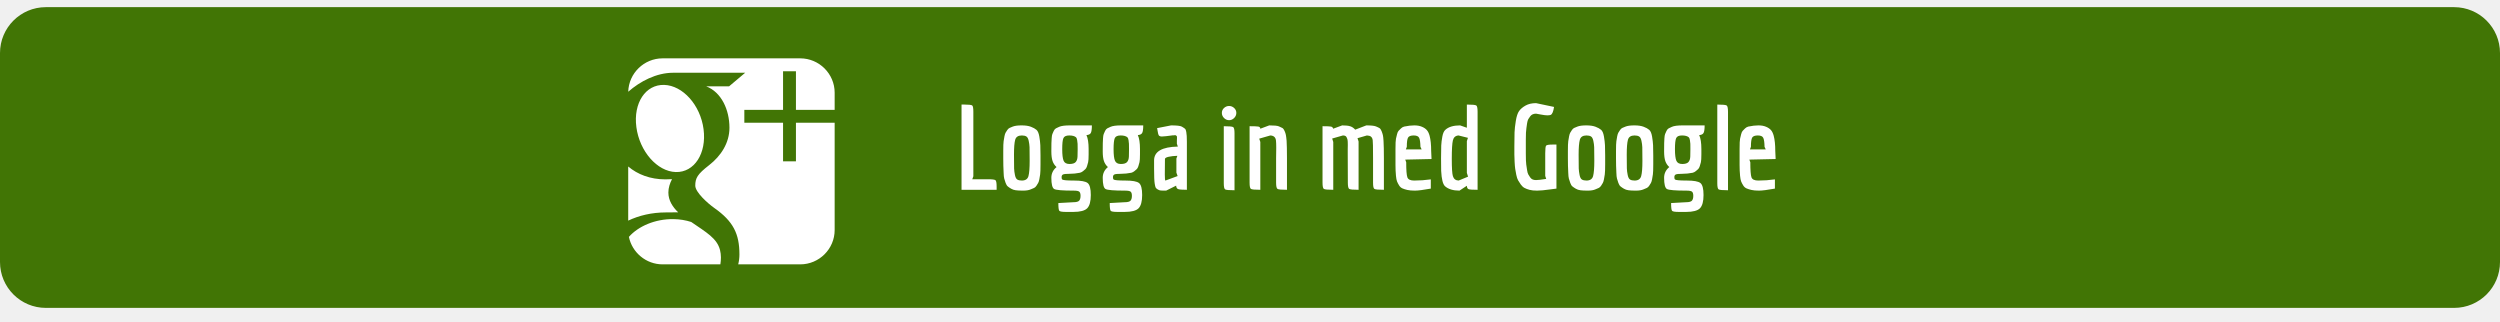
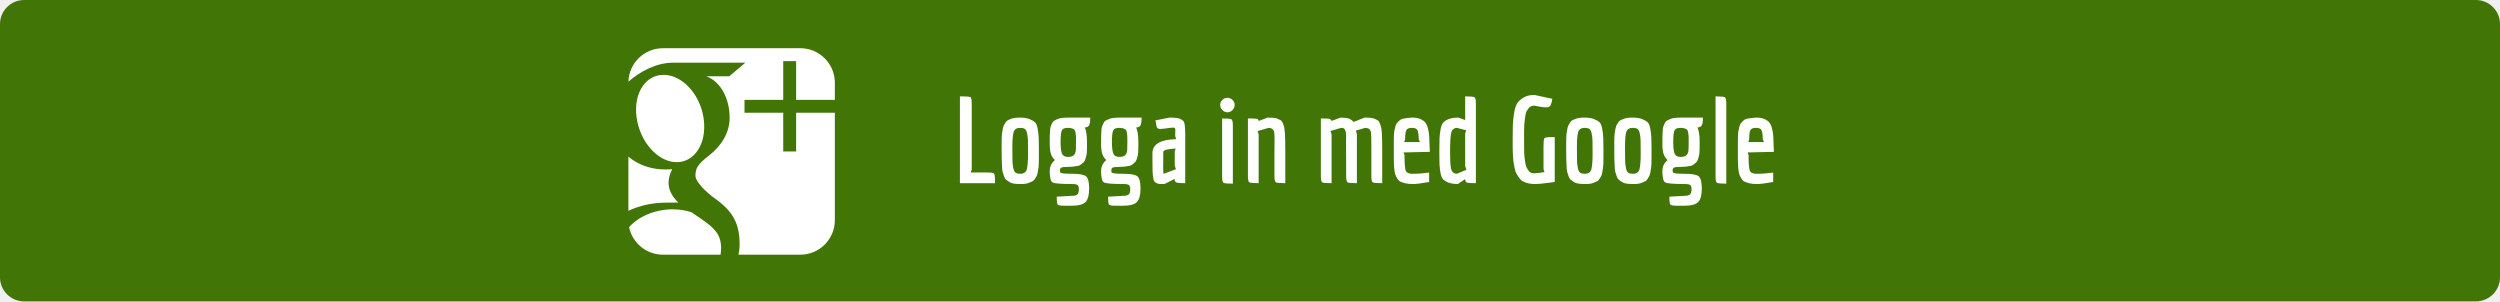
- <svg xmlns="http://www.w3.org/2000/svg" width="109px" height="14px" viewBox="0 0 109 14" version="1.1">
+ <svg xmlns="http://www.w3.org/2000/svg" width="1659px" height="200px" viewBox="0 0 1659 200" version="1.1">
  <defs />
  <g id="Page-1" stroke="none" stroke-width="1" fill="none" fill-rule="evenodd">
-     <g id="Group-16">
-       <rect id="Rectangle-2" fill="#417505" x="0" y="0.312" width="109" height="13.112" rx="2" />
-       <path d="M43.069,7.815 C43.258,7.815 43.37,7.829 43.403,7.857 C43.436,7.884 43.453,7.977 43.453,8.135 L43.453,8.275 L41.923,8.275 L41.923,4.559 L42.055,4.559 C42.244,4.559 42.355,4.572 42.388,4.598 C42.422,4.623 42.438,4.716 42.438,4.874 L42.438,7.686 L42.391,7.815 L43.069,7.815 Z M43.742,6.902 L43.742,6.582 C43.742,6.369 43.747,6.226 43.758,6.154 C43.768,6.081 43.781,6.01 43.795,5.939 C43.809,5.869 43.825,5.817 43.844,5.785 C43.864,5.752 43.888,5.713 43.918,5.669 C43.948,5.624 43.982,5.593 44.021,5.576 C44.059,5.558 44.105,5.54 44.157,5.519 C44.245,5.484 44.373,5.467 44.541,5.467 C44.709,5.467 44.845,5.487 44.948,5.527 C45.052,5.566 45.132,5.611 45.19,5.661 C45.248,5.711 45.289,5.807 45.314,5.95 C45.338,6.093 45.353,6.219 45.358,6.329 C45.364,6.439 45.366,6.589 45.366,6.778 L45.366,7.165 C45.366,7.385 45.361,7.532 45.351,7.604 C45.34,7.676 45.328,7.748 45.314,7.821 C45.3,7.893 45.283,7.945 45.264,7.978 C45.245,8.011 45.22,8.05 45.19,8.097 C45.16,8.143 45.125,8.176 45.085,8.195 C45.045,8.214 44.998,8.233 44.946,8.254 C44.862,8.292 44.75,8.311 44.609,8.311 C44.469,8.311 44.361,8.306 44.286,8.295 C44.211,8.285 44.144,8.263 44.086,8.228 C44.028,8.194 43.98,8.161 43.942,8.13 C43.903,8.099 43.871,8.047 43.844,7.973 C43.818,7.899 43.798,7.836 43.784,7.784 C43.77,7.733 43.761,7.648 43.758,7.532 C43.747,7.335 43.742,7.126 43.742,6.902 Z M44.552,5.906 C44.394,5.906 44.297,5.969 44.262,6.094 C44.227,6.22 44.21,6.437 44.21,6.745 C44.21,7.052 44.212,7.252 44.215,7.343 C44.219,7.434 44.231,7.531 44.252,7.632 C44.273,7.734 44.307,7.799 44.354,7.828 C44.402,7.857 44.467,7.872 44.552,7.872 C44.709,7.872 44.806,7.807 44.841,7.676 C44.876,7.545 44.893,7.325 44.893,7.015 C44.893,6.706 44.891,6.506 44.888,6.417 C44.884,6.327 44.872,6.234 44.851,6.138 C44.83,6.042 44.796,5.979 44.749,5.95 C44.701,5.921 44.636,5.906 44.552,5.906 Z M47.054,8.747 C47.092,8.7 47.112,8.632 47.112,8.54 C47.112,8.449 47.093,8.388 47.056,8.357 C47.02,8.326 46.938,8.311 46.812,8.311 C46.328,8.311 46.045,8.288 45.963,8.241 C45.881,8.195 45.839,8.032 45.839,7.753 C45.839,7.564 45.915,7.408 46.066,7.284 C45.985,7.212 45.927,7.125 45.892,7.023 C45.857,6.922 45.839,6.78 45.839,6.597 C45.839,6.415 45.84,6.296 45.842,6.241 C45.844,6.186 45.847,6.116 45.853,6.03 C45.858,5.944 45.868,5.883 45.882,5.847 C45.896,5.81 45.916,5.765 45.942,5.71 C45.968,5.655 46.001,5.617 46.039,5.596 C46.078,5.576 46.125,5.553 46.181,5.529 C46.272,5.488 46.43,5.467 46.654,5.467 L47.606,5.467 C47.606,5.632 47.59,5.742 47.559,5.798 C47.527,5.853 47.464,5.884 47.369,5.89 C47.432,6.025 47.464,6.228 47.464,6.499 L47.464,6.732 C47.464,6.9 47.457,7.014 47.443,7.072 C47.429,7.131 47.412,7.189 47.393,7.248 C47.374,7.306 47.351,7.347 47.325,7.372 C47.298,7.396 47.265,7.425 47.225,7.459 C47.184,7.494 47.138,7.518 47.085,7.532 C46.935,7.562 46.783,7.578 46.631,7.578 C46.478,7.578 46.383,7.588 46.344,7.609 C46.306,7.63 46.286,7.667 46.286,7.722 C46.286,7.778 46.295,7.812 46.313,7.826 C46.351,7.857 46.523,7.872 46.828,7.872 C47.133,7.872 47.331,7.908 47.422,7.98 C47.513,8.053 47.559,8.227 47.559,8.504 C47.559,8.781 47.507,8.973 47.403,9.08 C47.3,9.186 47.098,9.24 46.796,9.24 L46.481,9.24 C46.313,9.24 46.214,9.223 46.186,9.191 C46.158,9.158 46.144,9.045 46.144,8.853 L46.791,8.817 C46.928,8.817 47.015,8.793 47.054,8.747 Z M46.98,6.822 C46.984,6.717 46.986,6.61 46.986,6.502 C46.986,6.394 46.985,6.316 46.983,6.27 C46.981,6.223 46.975,6.17 46.964,6.11 C46.954,6.05 46.938,6.009 46.917,5.988 C46.854,5.933 46.755,5.906 46.62,5.906 C46.485,5.906 46.4,5.945 46.365,6.022 C46.33,6.099 46.313,6.259 46.313,6.502 C46.313,6.745 46.333,6.913 46.373,7.008 C46.413,7.102 46.499,7.15 46.631,7.15 C46.762,7.15 46.852,7.121 46.901,7.064 C46.95,7.008 46.977,6.927 46.98,6.822 Z M49.293,8.747 C49.332,8.7 49.351,8.632 49.351,8.54 C49.351,8.449 49.333,8.388 49.296,8.357 C49.259,8.326 49.178,8.311 49.051,8.311 C48.568,8.311 48.285,8.288 48.202,8.241 C48.12,8.195 48.079,8.032 48.079,7.753 C48.079,7.564 48.154,7.408 48.305,7.284 C48.224,7.212 48.167,7.125 48.132,7.023 C48.096,6.922 48.079,6.78 48.079,6.597 C48.079,6.415 48.08,6.296 48.082,6.241 C48.083,6.186 48.087,6.116 48.092,6.03 C48.097,5.944 48.107,5.883 48.121,5.847 C48.135,5.81 48.155,5.765 48.181,5.71 C48.208,5.655 48.24,5.617 48.279,5.596 C48.317,5.576 48.365,5.553 48.421,5.529 C48.512,5.488 48.669,5.467 48.894,5.467 L49.845,5.467 C49.845,5.632 49.83,5.742 49.798,5.798 C49.766,5.853 49.703,5.884 49.609,5.89 C49.672,6.025 49.703,6.228 49.703,6.499 L49.703,6.732 C49.703,6.9 49.696,7.014 49.682,7.072 C49.668,7.131 49.652,7.189 49.632,7.248 C49.613,7.306 49.59,7.347 49.564,7.372 C49.538,7.396 49.504,7.425 49.464,7.459 C49.424,7.494 49.377,7.518 49.325,7.532 C49.174,7.562 49.023,7.578 48.87,7.578 C48.718,7.578 48.622,7.588 48.584,7.609 C48.545,7.63 48.526,7.667 48.526,7.722 C48.526,7.778 48.535,7.812 48.552,7.826 C48.591,7.857 48.762,7.872 49.067,7.872 C49.372,7.872 49.57,7.908 49.661,7.98 C49.752,8.053 49.798,8.227 49.798,8.504 C49.798,8.781 49.746,8.973 49.643,9.08 C49.54,9.186 49.337,9.24 49.036,9.24 L48.72,9.24 C48.552,9.24 48.454,9.223 48.426,9.191 C48.398,9.158 48.384,9.045 48.384,8.853 L49.03,8.817 C49.167,8.817 49.255,8.793 49.293,8.747 Z M49.22,6.822 C49.223,6.717 49.225,6.61 49.225,6.502 C49.225,6.394 49.224,6.316 49.222,6.27 C49.221,6.223 49.214,6.17 49.204,6.11 C49.193,6.05 49.178,6.009 49.157,5.988 C49.094,5.933 48.995,5.906 48.86,5.906 C48.725,5.906 48.64,5.945 48.605,6.022 C48.57,6.099 48.552,6.259 48.552,6.502 C48.552,6.745 48.572,6.913 48.613,7.008 C48.653,7.102 48.739,7.15 48.87,7.15 C49.002,7.15 49.092,7.121 49.141,7.064 C49.19,7.008 49.216,6.927 49.22,6.822 Z M51.312,6.143 L51.317,6.004 C51.317,5.956 51.312,5.93 51.301,5.927 C51.291,5.923 51.279,5.915 51.265,5.903 C51.251,5.891 51.232,5.889 51.209,5.896 C51.187,5.902 51.16,5.904 51.128,5.901 L50.844,5.937 C50.771,5.947 50.707,5.952 50.655,5.952 C50.602,5.952 50.562,5.94 50.534,5.916 C50.506,5.892 50.478,5.782 50.45,5.586 L51.06,5.467 C51.308,5.467 51.464,5.485 51.528,5.521 C51.591,5.558 51.636,5.588 51.664,5.612 C51.692,5.636 51.712,5.684 51.722,5.756 C51.74,5.846 51.748,5.987 51.748,6.179 L51.748,8.275 C51.545,8.275 51.417,8.264 51.365,8.244 C51.312,8.223 51.284,8.173 51.28,8.094 L50.844,8.311 C50.746,8.311 50.673,8.31 50.626,8.308 C50.579,8.306 50.531,8.292 50.484,8.264 C50.437,8.237 50.405,8.209 50.389,8.182 C50.374,8.154 50.359,8.096 50.345,8.006 C50.327,7.9 50.318,7.681 50.318,7.351 L50.318,6.995 C50.318,6.606 50.664,6.405 51.354,6.391 L51.312,6.267 L51.312,6.143 Z M50.813,7.872 C50.816,7.872 50.993,7.807 51.344,7.676 L51.291,7.526 L51.291,6.912 L51.333,6.794 C51.189,6.797 51.063,6.811 50.955,6.835 C50.846,6.859 50.792,6.892 50.792,6.933 L50.786,7.614 C50.786,7.786 50.795,7.872 50.813,7.872 Z M53.367,5.145 C53.304,5.081 53.273,5.007 53.273,4.923 C53.273,4.839 53.304,4.767 53.367,4.709 C53.431,4.65 53.504,4.621 53.588,4.621 C53.672,4.621 53.746,4.65 53.809,4.709 C53.872,4.767 53.904,4.839 53.904,4.923 C53.904,5.007 53.872,5.081 53.809,5.145 C53.746,5.208 53.672,5.24 53.588,5.24 C53.504,5.24 53.431,5.208 53.367,5.145 Z M53.357,7.986 L53.357,5.503 C53.592,5.503 53.728,5.516 53.767,5.542 C53.806,5.568 53.825,5.658 53.825,5.813 L53.825,8.295 C53.59,8.295 53.453,8.282 53.415,8.257 C53.376,8.231 53.357,8.14 53.357,7.986 Z M55.638,6.897 L55.644,6.443 C55.644,6.305 55.64,6.202 55.633,6.133 C55.619,5.988 55.537,5.913 55.386,5.906 L54.902,6.045 L54.95,6.19 L54.95,8.275 C54.715,8.275 54.578,8.262 54.54,8.236 C54.501,8.21 54.482,8.12 54.482,7.965 L54.482,5.503 C54.685,5.503 54.813,5.509 54.866,5.519 C54.918,5.529 54.946,5.56 54.95,5.612 L55.339,5.467 C55.553,5.467 55.693,5.481 55.759,5.509 C55.826,5.536 55.877,5.56 55.912,5.581 C55.947,5.601 55.978,5.644 56.006,5.707 C56.034,5.771 56.054,5.829 56.064,5.883 C56.075,5.936 56.085,6.021 56.096,6.138 C56.106,6.307 56.112,6.561 56.112,6.902 L56.112,8.275 C55.877,8.275 55.739,8.262 55.699,8.236 C55.659,8.21 55.638,8.12 55.638,7.965 L55.638,6.897 Z M59.234,8.275 C58.999,8.275 58.863,8.262 58.824,8.236 C58.786,8.21 58.766,8.12 58.766,7.965 L58.761,6.701 L58.761,6.499 C58.761,6.42 58.762,6.36 58.764,6.319 C58.765,6.277 58.765,6.23 58.761,6.177 C58.758,6.124 58.751,6.084 58.743,6.058 C58.734,6.032 58.723,6.006 58.708,5.978 C58.684,5.93 58.631,5.906 58.551,5.906 L58.083,6.04 L58.13,6.19 L58.13,8.275 C57.895,8.275 57.759,8.262 57.72,8.236 C57.682,8.21 57.662,8.12 57.662,7.965 L57.662,5.503 C57.855,5.503 57.978,5.509 58.03,5.519 C58.083,5.529 58.114,5.56 58.125,5.612 L58.519,5.467 C58.673,5.467 58.791,5.48 58.871,5.506 C58.952,5.532 59.024,5.581 59.087,5.653 L59.571,5.467 C59.777,5.467 59.917,5.482 59.989,5.511 C60.06,5.54 60.113,5.565 60.146,5.586 C60.18,5.607 60.209,5.65 60.236,5.715 C60.262,5.78 60.281,5.839 60.293,5.89 C60.306,5.942 60.315,6.028 60.322,6.148 C60.333,6.327 60.338,6.579 60.338,6.902 L60.338,8.275 C60.1,8.275 59.961,8.262 59.923,8.236 C59.884,8.21 59.865,8.12 59.865,7.965 L59.865,6.897 C59.865,6.422 59.86,6.157 59.849,6.102 C59.832,6.002 59.783,5.942 59.702,5.921 C59.674,5.915 59.639,5.909 59.597,5.906 L59.187,6.025 L59.234,6.169 L59.234,8.275 Z M61.658,7.872 C61.896,7.872 62.138,7.855 62.383,7.821 L62.383,8.223 C62.057,8.282 61.826,8.311 61.689,8.311 C61.552,8.311 61.443,8.301 61.361,8.282 C61.278,8.263 61.207,8.241 61.148,8.215 C61.088,8.189 61.039,8.146 61.001,8.084 C60.962,8.022 60.932,7.964 60.911,7.911 C60.89,7.857 60.874,7.776 60.864,7.666 C60.85,7.518 60.843,7.36 60.843,7.193 L60.843,6.505 C60.843,6.26 60.85,6.108 60.864,6.048 C60.878,5.988 60.894,5.922 60.911,5.852 C60.929,5.781 60.951,5.731 60.979,5.702 C61.008,5.673 61.042,5.638 61.082,5.599 C61.122,5.559 61.169,5.533 61.221,5.519 C61.386,5.484 61.533,5.467 61.663,5.467 C61.793,5.467 61.904,5.487 61.997,5.527 C62.09,5.566 62.161,5.615 62.212,5.674 C62.263,5.732 62.302,5.815 62.331,5.921 C62.376,6.09 62.399,6.31 62.399,6.582 L62.415,6.933 L61.269,6.959 L61.311,7.077 C61.311,7.418 61.327,7.636 61.361,7.73 C61.394,7.825 61.493,7.872 61.658,7.872 Z M61.876,6.012 C61.843,5.941 61.763,5.906 61.637,5.906 C61.51,5.906 61.429,5.937 61.392,5.999 C61.355,6.061 61.337,6.195 61.337,6.401 L61.295,6.515 L61.984,6.515 L61.931,6.401 C61.927,6.212 61.909,6.082 61.876,6.012 Z M62.83,6.897 C62.83,6.642 62.833,6.458 62.838,6.345 C62.843,6.231 62.859,6.103 62.885,5.96 C62.911,5.817 62.954,5.718 63.014,5.663 C63.154,5.533 63.37,5.467 63.661,5.467 L63.955,5.57 L63.955,4.559 C64.19,4.559 64.326,4.572 64.365,4.598 C64.404,4.623 64.423,4.716 64.423,4.874 L64.423,8.275 C64.213,8.275 64.083,8.266 64.034,8.249 C63.985,8.232 63.958,8.182 63.955,8.099 L63.634,8.311 C63.357,8.311 63.147,8.247 63.003,8.12 C62.909,8.034 62.853,7.81 62.835,7.449 C62.832,7.335 62.83,7.151 62.83,6.897 Z M64.007,7.702 L63.955,7.537 L63.955,6.154 L64.002,6.009 L63.592,5.906 C63.459,5.916 63.377,5.988 63.345,6.123 C63.314,6.257 63.298,6.523 63.298,6.923 C63.298,7.322 63.314,7.573 63.345,7.676 C63.384,7.803 63.468,7.869 63.597,7.872 L64.007,7.702 Z M66.526,6.092 L66.526,6.685 C66.526,6.926 66.532,7.088 66.544,7.17 L66.581,7.418 C66.593,7.501 66.611,7.562 66.633,7.604 C66.656,7.645 66.683,7.688 66.715,7.733 C66.746,7.778 66.783,7.808 66.825,7.826 C66.867,7.843 66.916,7.851 66.972,7.851 C67.057,7.851 67.204,7.834 67.414,7.8 L67.372,7.671 L67.372,6.68 C67.372,6.491 67.385,6.381 67.411,6.35 C67.438,6.319 67.53,6.303 67.687,6.303 L67.861,6.303 L67.861,8.223 C67.801,8.23 67.708,8.242 67.582,8.259 C67.337,8.294 67.148,8.311 67.014,8.311 C66.881,8.311 66.773,8.3 66.689,8.277 C66.604,8.255 66.532,8.227 66.47,8.195 C66.409,8.162 66.355,8.112 66.307,8.045 C66.26,7.978 66.221,7.917 66.189,7.862 C66.158,7.807 66.131,7.727 66.11,7.622 C66.089,7.517 66.073,7.43 66.063,7.361 C66.052,7.292 66.044,7.19 66.037,7.054 C66.03,6.918 66.026,6.812 66.026,6.737 L66.026,6.386 C66.026,6.107 66.029,5.902 66.034,5.769 C66.039,5.637 66.058,5.472 66.089,5.274 C66.121,5.076 66.168,4.932 66.231,4.843 C66.294,4.753 66.388,4.673 66.512,4.603 C66.637,4.532 66.79,4.497 66.972,4.497 L67.756,4.662 C67.728,4.858 67.68,4.974 67.614,5.008 C67.582,5.022 67.532,5.029 67.464,5.029 C67.396,5.029 67.298,5.017 67.172,4.992 L66.972,4.956 C66.857,4.956 66.771,4.996 66.715,5.075 C66.683,5.116 66.656,5.157 66.633,5.196 C66.611,5.236 66.593,5.296 66.581,5.377 C66.568,5.458 66.559,5.526 66.552,5.581 C66.534,5.681 66.526,5.851 66.526,6.092 Z M68.36,6.902 L68.36,6.582 C68.36,6.369 68.365,6.226 68.376,6.154 C68.387,6.081 68.399,6.01 68.413,5.939 C68.427,5.869 68.443,5.817 68.463,5.785 C68.482,5.752 68.507,5.713 68.536,5.669 C68.566,5.624 68.6,5.593 68.639,5.576 C68.677,5.558 68.723,5.54 68.776,5.519 C68.863,5.484 68.991,5.467 69.159,5.467 C69.328,5.467 69.463,5.487 69.567,5.527 C69.67,5.566 69.751,5.611 69.809,5.661 C69.866,5.711 69.908,5.807 69.932,5.95 C69.957,6.093 69.971,6.219 69.977,6.329 C69.982,6.439 69.985,6.589 69.985,6.778 L69.985,7.165 C69.985,7.385 69.979,7.532 69.969,7.604 C69.958,7.676 69.946,7.748 69.932,7.821 C69.918,7.893 69.901,7.945 69.882,7.978 C69.863,8.011 69.838,8.05 69.809,8.097 C69.779,8.143 69.744,8.176 69.703,8.195 C69.663,8.214 69.617,8.233 69.564,8.254 C69.48,8.292 69.368,8.311 69.228,8.311 C69.087,8.311 68.98,8.306 68.904,8.295 C68.829,8.285 68.762,8.263 68.705,8.228 C68.647,8.194 68.599,8.161 68.56,8.13 C68.521,8.099 68.489,8.047 68.463,7.973 C68.436,7.899 68.416,7.836 68.402,7.784 C68.388,7.733 68.38,7.648 68.376,7.532 C68.365,7.335 68.36,7.126 68.36,6.902 Z M69.17,5.906 C69.012,5.906 68.916,5.969 68.881,6.094 C68.846,6.22 68.828,6.437 68.828,6.745 C68.828,7.052 68.83,7.252 68.833,7.343 C68.837,7.434 68.849,7.531 68.87,7.632 C68.891,7.734 68.925,7.799 68.973,7.828 C69.02,7.857 69.086,7.872 69.17,7.872 C69.328,7.872 69.424,7.807 69.459,7.676 C69.494,7.545 69.512,7.325 69.512,7.015 C69.512,6.706 69.51,6.506 69.506,6.417 C69.503,6.327 69.49,6.234 69.469,6.138 C69.448,6.042 69.414,5.979 69.367,5.95 C69.32,5.921 69.254,5.906 69.17,5.906 Z M70.458,6.902 L70.458,6.582 C70.458,6.369 70.463,6.226 70.474,6.154 C70.484,6.081 70.496,6.01 70.51,5.939 C70.524,5.869 70.541,5.817 70.56,5.785 C70.58,5.752 70.604,5.713 70.634,5.669 C70.664,5.624 70.698,5.593 70.736,5.576 C70.775,5.558 70.82,5.54 70.873,5.519 C70.961,5.484 71.089,5.467 71.257,5.467 C71.425,5.467 71.561,5.487 71.664,5.527 C71.768,5.566 71.848,5.611 71.906,5.661 C71.964,5.711 72.005,5.807 72.03,5.95 C72.054,6.093 72.069,6.219 72.074,6.329 C72.08,6.439 72.082,6.589 72.082,6.778 L72.082,7.165 C72.082,7.385 72.077,7.532 72.066,7.604 C72.056,7.676 72.044,7.748 72.03,7.821 C72.016,7.893 71.999,7.945 71.98,7.978 C71.96,8.011 71.936,8.05 71.906,8.097 C71.876,8.143 71.841,8.176 71.801,8.195 C71.761,8.214 71.714,8.233 71.662,8.254 C71.577,8.292 71.465,8.311 71.325,8.311 C71.185,8.311 71.077,8.306 71.002,8.295 C70.927,8.285 70.86,8.263 70.802,8.228 C70.744,8.194 70.696,8.161 70.658,8.13 C70.619,8.099 70.587,8.047 70.56,7.973 C70.534,7.899 70.514,7.836 70.5,7.784 C70.486,7.733 70.477,7.648 70.474,7.532 C70.463,7.335 70.458,7.126 70.458,6.902 Z M71.267,5.906 C71.11,5.906 71.013,5.969 70.978,6.094 C70.943,6.22 70.926,6.437 70.926,6.745 C70.926,7.052 70.927,7.252 70.931,7.343 C70.934,7.434 70.947,7.531 70.968,7.632 C70.989,7.734 71.023,7.799 71.07,7.828 C71.118,7.857 71.183,7.872 71.267,7.872 C71.425,7.872 71.521,7.807 71.556,7.676 C71.592,7.545 71.609,7.325 71.609,7.015 C71.609,6.706 71.607,6.506 71.604,6.417 C71.6,6.327 71.588,6.234 71.567,6.138 C71.546,6.042 71.512,5.979 71.464,5.95 C71.417,5.921 71.351,5.906 71.267,5.906 Z M73.77,8.747 C73.808,8.7 73.827,8.632 73.827,8.54 C73.827,8.449 73.809,8.388 73.772,8.357 C73.735,8.326 73.654,8.311 73.528,8.311 C73.044,8.311 72.761,8.288 72.679,8.241 C72.596,8.195 72.555,8.032 72.555,7.753 C72.555,7.564 72.631,7.408 72.781,7.284 C72.701,7.212 72.643,7.125 72.608,7.023 C72.573,6.922 72.555,6.78 72.555,6.597 C72.555,6.415 72.556,6.296 72.558,6.241 C72.56,6.186 72.563,6.116 72.568,6.03 C72.574,5.944 72.583,5.883 72.597,5.847 C72.611,5.81 72.632,5.765 72.658,5.71 C72.684,5.655 72.716,5.617 72.755,5.596 C72.794,5.576 72.841,5.553 72.897,5.529 C72.988,5.488 73.146,5.467 73.37,5.467 L74.322,5.467 C74.322,5.632 74.306,5.742 74.274,5.798 C74.243,5.853 74.18,5.884 74.085,5.89 C74.148,6.025 74.18,6.228 74.18,6.499 L74.18,6.732 C74.18,6.9 74.173,7.014 74.159,7.072 C74.145,7.131 74.128,7.189 74.109,7.248 C74.089,7.306 74.067,7.347 74.04,7.372 C74.014,7.396 73.981,7.425 73.94,7.459 C73.9,7.494 73.854,7.518 73.801,7.532 C73.65,7.562 73.499,7.578 73.346,7.578 C73.194,7.578 73.098,7.588 73.06,7.609 C73.021,7.63 73.002,7.667 73.002,7.722 C73.002,7.778 73.011,7.812 73.028,7.826 C73.067,7.857 73.239,7.872 73.544,7.872 C73.848,7.872 74.046,7.908 74.138,7.98 C74.229,8.053 74.274,8.227 74.274,8.504 C74.274,8.781 74.223,8.973 74.119,9.08 C74.016,9.186 73.813,9.24 73.512,9.24 L73.197,9.24 C73.028,9.24 72.93,9.223 72.902,9.191 C72.874,9.158 72.86,9.045 72.86,8.853 L73.507,8.817 C73.643,8.817 73.731,8.793 73.77,8.747 Z M73.696,6.822 C73.7,6.717 73.701,6.61 73.701,6.502 C73.701,6.394 73.7,6.316 73.699,6.27 C73.697,6.223 73.691,6.17 73.68,6.11 C73.67,6.05 73.654,6.009 73.633,5.988 C73.57,5.933 73.471,5.906 73.336,5.906 C73.201,5.906 73.116,5.945 73.081,6.022 C73.046,6.099 73.028,6.259 73.028,6.502 C73.028,6.745 73.049,6.913 73.089,7.008 C73.129,7.102 73.215,7.15 73.346,7.15 C73.478,7.15 73.568,7.121 73.617,7.064 C73.666,7.008 73.693,6.927 73.696,6.822 Z M75.341,4.874 L75.341,8.295 C75.107,8.295 74.97,8.282 74.931,8.257 C74.893,8.231 74.874,8.14 74.874,7.986 L74.874,4.559 C75.105,4.559 75.241,4.572 75.281,4.598 C75.321,4.623 75.341,4.716 75.341,4.874 Z M76.661,7.872 C76.899,7.872 77.141,7.855 77.386,7.821 L77.386,8.223 C77.06,8.282 76.829,8.311 76.692,8.311 C76.556,8.311 76.446,8.301 76.364,8.282 C76.282,8.263 76.211,8.241 76.151,8.215 C76.091,8.189 76.042,8.146 76.004,8.084 C75.965,8.022 75.935,7.964 75.914,7.911 C75.893,7.857 75.878,7.776 75.867,7.666 C75.853,7.518 75.846,7.36 75.846,7.193 L75.846,6.505 C75.846,6.26 75.853,6.108 75.867,6.048 C75.881,5.988 75.897,5.922 75.914,5.852 C75.932,5.781 75.955,5.731 75.983,5.702 C76.011,5.673 76.045,5.638 76.085,5.599 C76.126,5.559 76.172,5.533 76.225,5.519 C76.389,5.484 76.537,5.467 76.666,5.467 C76.796,5.467 76.907,5.487 77,5.527 C77.093,5.566 77.165,5.615 77.216,5.674 C77.266,5.732 77.306,5.815 77.334,5.921 C77.379,6.09 77.402,6.31 77.402,6.582 L77.418,6.933 L76.272,6.959 L76.314,7.077 C76.314,7.418 76.331,7.636 76.364,7.73 C76.397,7.825 76.496,7.872 76.661,7.872 Z M76.879,6.012 C76.846,5.941 76.766,5.906 76.64,5.906 C76.514,5.906 76.432,5.937 76.395,5.999 C76.359,6.061 76.34,6.195 76.34,6.401 L76.298,6.515 L76.987,6.515 L76.934,6.401 C76.931,6.212 76.912,6.082 76.879,6.012 Z" id="Logga-in-med-Google" fill="#FFFFFF" />
-       <path d="M27.422,10.206 C27.409,10.172 27.399,10.139 27.392,10.105 C27.399,10.139 27.409,10.172 27.422,10.206 Z M29.463,7.501 C30.272,7.525 30.815,6.688 30.675,5.631 C30.536,4.574 29.766,3.726 28.958,3.702 C28.149,3.678 27.606,4.487 27.746,5.544 C27.885,6.601 28.654,7.477 29.463,7.501 Z M36.391,4.79 L36.391,4.041 C36.391,3.218 35.716,2.544 34.891,2.544 L28.89,2.544 C28.079,2.544 27.413,3.195 27.391,4 C27.904,3.549 28.616,3.172 29.35,3.172 C30.135,3.172 32.49,3.172 32.49,3.172 L31.787,3.765 L30.792,3.765 C31.452,4.018 31.804,4.784 31.804,5.57 C31.804,6.23 31.437,6.797 30.917,7.201 C30.411,7.595 30.314,7.76 30.314,8.095 C30.314,8.38 30.857,8.866 31.141,9.066 C31.971,9.65 32.239,10.192 32.239,11.096 C32.239,11.241 32.221,11.384 32.186,11.526 L34.891,11.526 C35.716,11.526 36.391,10.853 36.391,10.029 L36.391,5.351 L34.703,5.351 L34.703,7.035 L34.141,7.035 L34.141,5.351 L32.453,5.351 L32.453,4.79 L34.141,4.79 L34.141,3.106 L34.703,3.106 L34.703,4.79 L36.391,4.79 L36.391,4.79 Z M29.024,9.262 C29.214,9.262 29.388,9.257 29.568,9.257 C29.33,9.026 29.141,8.743 29.141,8.394 C29.141,8.187 29.207,7.988 29.3,7.811 C29.205,7.818 29.109,7.82 29.009,7.82 C28.355,7.82 27.8,7.608 27.39,7.259 L27.39,7.849 L27.39,9.619 C27.86,9.396 28.417,9.262 29.024,9.262 Z M27.498,10.326 C27.454,10.279 27.42,10.23 27.397,10.181 C27.42,10.23 27.454,10.279 27.498,10.326 Z M31.393,10.902 C31.261,10.386 30.792,10.13 30.137,9.678 C29.899,9.601 29.637,9.556 29.356,9.553 C28.568,9.545 27.834,9.859 27.42,10.328 C27.56,11.01 28.168,11.526 28.89,11.526 L31.408,11.526 C31.424,11.428 31.432,11.327 31.432,11.224 C31.432,11.114 31.418,11.006 31.393,10.902 Z" id="Shape" fill="#FFFFFF" fill-rule="nonzero" />
+     <g id="Group-10">
+       <rect id="Rectangle-2" fill="#417505" x="0" y="0" width="1659" height="200" rx="16" />
+       <path d="M654.44,114.44 C657.32,114.44 659.013,114.653 659.52,115.08 C660.027,115.507 660.28,116.947 660.28,119.4 L660.28,121.56 L637,121.56 L637,63.96 L639,63.96 C641.88,63.96 643.573,64.16 644.08,64.56 C644.587,64.96 644.84,66.387 644.84,68.84 L644.84,112.44 L644.12,114.44 L654.44,114.44 Z M664.68,100.28 L664.68,95.32 C664.68,92.013 664.76,89.8 664.92,88.68 C665.08,87.56 665.267,86.453 665.48,85.36 C665.693,84.267 665.947,83.467 666.24,82.96 C666.533,82.453 666.907,81.853 667.36,81.16 C667.813,80.467 668.333,79.987 668.92,79.72 C669.507,79.453 670.2,79.16 671,78.84 C672.333,78.307 674.28,78.04 676.84,78.04 C679.4,78.04 681.467,78.347 683.04,78.96 C684.613,79.573 685.84,80.267 686.72,81.04 C687.6,81.813 688.227,83.307 688.6,85.52 C688.973,87.733 689.2,89.693 689.28,91.4 C689.36,93.107 689.4,95.427 689.4,98.36 L689.4,104.36 C689.4,107.773 689.32,110.04 689.16,111.16 C689,112.28 688.813,113.4 688.6,114.52 C688.387,115.64 688.133,116.453 687.84,116.96 C687.547,117.467 687.173,118.08 686.72,118.8 C686.267,119.52 685.733,120.027 685.12,120.32 C684.507,120.613 683.8,120.92 683,121.24 C681.72,121.827 680.013,122.12 677.88,122.12 C675.747,122.12 674.107,122.04 672.96,121.88 C671.813,121.72 670.8,121.373 669.92,120.84 C669.04,120.307 668.307,119.8 667.72,119.32 C667.133,118.84 666.64,118.027 666.24,116.88 C665.84,115.733 665.533,114.76 665.32,113.96 C665.107,113.16 664.973,111.853 664.92,110.04 C664.76,107 664.68,103.747 664.68,100.28 Z M677,84.84 C674.6,84.84 673.133,85.813 672.6,87.76 C672.067,89.707 671.8,93.067 671.8,97.84 C671.8,102.613 671.827,105.707 671.88,107.12 C671.933,108.533 672.12,110.027 672.44,111.6 C672.76,113.173 673.28,114.187 674,114.64 C674.72,115.093 675.72,115.32 677,115.32 C679.4,115.32 680.867,114.307 681.4,112.28 C681.933,110.253 682.2,106.84 682.2,102.04 C682.2,97.24 682.173,94.147 682.12,92.76 C682.067,91.373 681.88,89.933 681.56,88.44 C681.24,86.947 680.72,85.973 680,85.52 C679.28,85.067 678.28,84.84 677,84.84 Z M715.08,128.88 C715.667,128.16 715.96,127.093 715.96,125.68 C715.96,124.267 715.68,123.32 715.12,122.84 C714.56,122.36 713.32,122.12 711.4,122.12 C704.04,122.12 699.733,121.76 698.48,121.04 C697.227,120.32 696.6,117.8 696.6,113.48 C696.6,110.547 697.747,108.12 700.04,106.2 C698.813,105.08 697.933,103.733 697.4,102.16 C696.867,100.587 696.6,98.387 696.6,95.56 C696.6,92.733 696.613,90.893 696.64,90.04 C696.667,89.187 696.72,88.093 696.8,86.76 C696.88,85.427 697.027,84.48 697.24,83.92 C697.453,83.36 697.76,82.653 698.16,81.8 C698.56,80.947 699.053,80.36 699.64,80.04 C700.227,79.72 700.947,79.373 701.8,79 C703.187,78.36 705.587,78.04 709,78.04 L723.48,78.04 C723.48,80.6 723.24,82.307 722.76,83.16 C722.28,84.013 721.32,84.493 719.88,84.6 C720.84,86.68 721.32,89.827 721.32,94.04 L721.32,97.64 C721.32,100.253 721.213,102.013 721,102.92 C720.787,103.827 720.533,104.733 720.24,105.64 C719.947,106.547 719.6,107.187 719.2,107.56 C718.8,107.933 718.293,108.387 717.68,108.92 C717.067,109.453 716.36,109.827 715.56,110.04 C713.267,110.52 710.96,110.76 708.64,110.76 C706.32,110.76 704.867,110.92 704.28,111.24 C703.693,111.56 703.4,112.147 703.4,113 C703.4,113.853 703.533,114.387 703.8,114.6 C704.387,115.08 707,115.32 711.64,115.32 C716.28,115.32 719.293,115.88 720.68,117 C722.067,118.12 722.76,120.827 722.76,125.12 C722.76,129.413 721.973,132.387 720.4,134.04 C718.827,135.693 715.747,136.52 711.16,136.52 L706.36,136.52 C703.8,136.52 702.307,136.267 701.88,135.76 C701.453,135.253 701.24,133.507 701.24,130.52 L711.08,129.96 C713.16,129.96 714.493,129.6 715.08,128.88 Z M713.96,99.04 C714.013,97.413 714.04,95.76 714.04,94.08 C714.04,92.4 714.027,91.2 714,90.48 C713.973,89.76 713.88,88.933 713.72,88 C713.56,87.067 713.32,86.44 713,86.12 C712.04,85.267 710.533,84.84 708.48,84.84 C706.427,84.84 705.133,85.44 704.6,86.64 C704.067,87.84 703.8,90.32 703.8,94.08 C703.8,97.84 704.107,100.453 704.72,101.92 C705.333,103.387 706.64,104.12 708.64,104.12 C710.64,104.12 712.013,103.68 712.76,102.8 C713.507,101.92 713.907,100.667 713.96,99.04 Z M749.16,128.88 C749.747,128.16 750.04,127.093 750.04,125.68 C750.04,124.267 749.76,123.32 749.2,122.84 C748.64,122.36 747.4,122.12 745.48,122.12 C738.12,122.12 733.813,121.76 732.56,121.04 C731.307,120.32 730.68,117.8 730.68,113.48 C730.68,110.547 731.827,108.12 734.12,106.2 C732.893,105.08 732.013,103.733 731.48,102.16 C730.947,100.587 730.68,98.387 730.68,95.56 C730.68,92.733 730.693,90.893 730.72,90.04 C730.747,89.187 730.8,88.093 730.88,86.76 C730.96,85.427 731.107,84.48 731.32,83.92 C731.533,83.36 731.84,82.653 732.24,81.8 C732.64,80.947 733.133,80.36 733.72,80.04 C734.307,79.72 735.027,79.373 735.88,79 C737.267,78.36 739.667,78.04 743.08,78.04 L757.56,78.04 C757.56,80.6 757.32,82.307 756.84,83.16 C756.36,84.013 755.4,84.493 753.96,84.6 C754.92,86.68 755.4,89.827 755.4,94.04 L755.4,97.64 C755.4,100.253 755.293,102.013 755.08,102.92 C754.867,103.827 754.613,104.733 754.32,105.64 C754.027,106.547 753.68,107.187 753.28,107.56 C752.88,107.933 752.373,108.387 751.76,108.92 C751.147,109.453 750.44,109.827 749.64,110.04 C747.347,110.52 745.04,110.76 742.72,110.76 C740.4,110.76 738.947,110.92 738.36,111.24 C737.773,111.56 737.48,112.147 737.48,113 C737.48,113.853 737.613,114.387 737.88,114.6 C738.467,115.08 741.08,115.32 745.72,115.32 C750.36,115.32 753.373,115.88 754.76,117 C756.147,118.12 756.84,120.827 756.84,125.12 C756.84,129.413 756.053,132.387 754.48,134.04 C752.907,135.693 749.827,136.52 745.24,136.52 L740.44,136.52 C737.88,136.52 736.387,136.267 735.96,135.76 C735.533,135.253 735.32,133.507 735.32,130.52 L745.16,129.96 C747.24,129.96 748.573,129.6 749.16,128.88 Z M748.04,99.04 C748.093,97.413 748.12,95.76 748.12,94.08 C748.12,92.4 748.107,91.2 748.08,90.48 C748.053,89.76 747.96,88.933 747.8,88 C747.64,87.067 747.4,86.44 747.08,86.12 C746.12,85.267 744.613,84.84 742.56,84.84 C740.507,84.84 739.213,85.44 738.68,86.64 C738.147,87.84 737.88,90.32 737.88,94.08 C737.88,97.84 738.187,100.453 738.8,101.92 C739.413,103.387 740.72,104.12 742.72,104.12 C744.72,104.12 746.093,103.68 746.84,102.8 C747.587,101.92 747.987,100.667 748.04,99.04 Z M779.88,88.52 L779.96,86.36 C779.96,85.613 779.88,85.213 779.72,85.16 C779.56,85.107 779.373,84.987 779.16,84.8 C778.947,84.613 778.667,84.573 778.32,84.68 C777.973,84.787 777.56,84.813 777.08,84.76 L772.76,85.32 C771.64,85.48 770.68,85.56 769.88,85.56 C769.08,85.56 768.467,85.373 768.04,85 C767.613,84.627 767.187,82.92 766.76,79.88 L776.04,78.04 C779.827,78.04 782.2,78.32 783.16,78.88 C784.12,79.44 784.813,79.907 785.24,80.28 C785.667,80.653 785.96,81.4 786.12,82.52 C786.387,83.907 786.52,86.093 786.52,89.08 L786.52,121.56 C783.427,121.56 781.48,121.4 780.68,121.08 C779.88,120.76 779.453,119.987 779.4,118.76 L772.76,122.12 C771.267,122.12 770.16,122.107 769.44,122.08 C768.72,122.053 768,121.827 767.28,121.4 C766.56,120.973 766.08,120.547 765.84,120.12 C765.6,119.693 765.373,118.787 765.16,117.4 C764.893,115.747 764.76,112.36 764.76,107.24 L764.76,101.72 C764.76,95.693 770.013,92.573 780.52,92.36 L779.88,90.44 L779.88,88.52 Z M772.28,115.32 C772.333,115.32 775.027,114.307 780.36,112.28 L779.56,109.96 L779.56,100.44 L780.2,98.6 C778.013,98.653 776.093,98.867 774.44,99.24 C772.787,99.613 771.96,100.12 771.96,100.76 L771.88,111.32 C771.88,113.987 772.013,115.32 772.28,115.32 Z M811.16,73.04 C810.2,72.053 809.72,70.907 809.72,69.6 C809.72,68.293 810.2,67.187 811.16,66.28 C812.12,65.373 813.24,64.92 814.52,64.92 C815.8,64.92 816.92,65.373 817.88,66.28 C818.84,67.187 819.32,68.293 819.32,69.6 C819.32,70.907 818.84,72.053 817.88,73.04 C816.92,74.027 815.8,74.52 814.52,74.52 C813.24,74.52 812.12,74.027 811.16,73.04 Z M811,117.08 L811,78.6 C814.573,78.6 816.653,78.8 817.24,79.2 C817.827,79.6 818.12,81 818.12,83.4 L818.12,121.88 C814.547,121.88 812.467,121.68 811.88,121.28 C811.293,120.88 811,119.48 811,117.08 Z M845.72,100.2 L845.8,93.16 C845.8,91.027 845.747,89.427 845.64,88.36 C845.427,86.12 844.173,84.947 841.88,84.84 L834.52,87 L835.24,89.24 L835.24,121.56 C831.667,121.56 829.587,121.36 829,120.96 C828.413,120.56 828.12,119.16 828.12,116.76 L828.12,78.6 C831.213,78.6 833.16,78.68 833.96,78.84 C834.76,79 835.187,79.48 835.24,80.28 L841.16,78.04 C844.413,78.04 846.547,78.253 847.56,78.68 C848.573,79.107 849.347,79.48 849.88,79.8 C850.413,80.12 850.893,80.773 851.32,81.76 C851.747,82.747 852.04,83.653 852.2,84.48 C852.36,85.307 852.52,86.627 852.68,88.44 C852.84,91.053 852.92,95 852.92,100.28 L852.92,121.56 C849.347,121.56 847.253,121.36 846.64,120.96 C846.027,120.56 845.72,119.16 845.72,116.76 L845.72,100.2 Z M900.44,121.56 C896.867,121.56 894.787,121.36 894.2,120.96 C893.613,120.56 893.32,119.16 893.32,116.76 L893.24,97.16 L893.24,94.04 C893.24,92.813 893.253,91.88 893.28,91.24 C893.307,90.6 893.293,89.867 893.24,89.04 C893.187,88.213 893.093,87.6 892.96,87.2 C892.827,86.8 892.653,86.387 892.44,85.96 C892.067,85.213 891.267,84.84 890.04,84.84 L882.92,86.92 L883.64,89.24 L883.64,121.56 C880.067,121.56 877.987,121.36 877.4,120.96 C876.813,120.56 876.52,119.16 876.52,116.76 L876.52,78.6 C879.453,78.6 881.32,78.68 882.12,78.84 C882.92,79 883.4,79.48 883.56,80.28 L889.56,78.04 C891.907,78.04 893.693,78.24 894.92,78.64 C896.147,79.04 897.24,79.8 898.2,80.92 L905.56,78.04 C908.707,78.04 910.827,78.267 911.92,78.72 C913.013,79.173 913.813,79.56 914.32,79.88 C914.827,80.2 915.28,80.867 915.68,81.88 C916.08,82.893 916.373,83.8 916.56,84.6 C916.747,85.4 916.893,86.733 917,88.6 C917.16,91.373 917.24,95.267 917.24,100.28 L917.24,121.56 C913.613,121.56 911.507,121.36 910.92,120.96 C910.333,120.56 910.04,119.16 910.04,116.76 L910.04,100.2 C910.04,92.84 909.96,88.733 909.8,87.88 C909.533,86.333 908.787,85.4 907.56,85.08 C907.133,84.973 906.6,84.893 905.96,84.84 L899.72,86.68 L900.44,88.92 L900.44,121.56 Z M937.32,115.32 C940.947,115.32 944.627,115.053 948.36,114.52 L948.36,120.76 C943.4,121.667 939.88,122.12 937.8,122.12 C935.72,122.12 934.053,121.973 932.8,121.68 C931.547,121.387 930.467,121.04 929.56,120.64 C928.653,120.24 927.907,119.56 927.32,118.6 C926.733,117.64 926.28,116.747 925.96,115.92 C925.64,115.093 925.4,113.827 925.24,112.12 C925.027,109.827 924.92,107.387 924.92,104.8 L924.92,94.12 C924.92,90.333 925.027,87.973 925.24,87.04 C925.453,86.107 925.693,85.093 925.96,84 C926.227,82.907 926.573,82.133 927,81.68 C927.427,81.227 927.947,80.693 928.56,80.08 C929.173,79.467 929.88,79.053 930.68,78.84 C933.187,78.307 935.427,78.04 937.4,78.04 C939.373,78.04 941.067,78.347 942.48,78.96 C943.893,79.573 944.987,80.333 945.76,81.24 C946.533,82.147 947.133,83.427 947.56,85.08 C948.253,87.693 948.6,91.107 948.6,95.32 L948.84,100.76 L931.4,101.16 L932.04,103 C932.04,108.28 932.293,111.653 932.8,113.12 C933.307,114.587 934.813,115.32 937.32,115.32 Z M940.64,86.48 C940.133,85.387 938.92,84.84 937,84.84 C935.08,84.84 933.84,85.32 933.28,86.28 C932.72,87.24 932.44,89.32 932.44,92.52 L931.8,94.28 L942.28,94.28 L941.48,92.52 C941.427,89.587 941.147,87.573 940.64,86.48 Z M955.16,100.2 C955.16,96.253 955.2,93.4 955.28,91.64 C955.36,89.88 955.6,87.893 956,85.68 C956.4,83.467 957.053,81.933 957.96,81.08 C960.093,79.053 963.373,78.04 967.8,78.04 L972.28,79.64 L972.28,63.96 C975.853,63.96 977.933,64.16 978.52,64.56 C979.107,64.96 979.4,66.387 979.4,68.84 L979.4,121.56 C976.2,121.56 974.227,121.427 973.48,121.16 C972.733,120.893 972.333,120.12 972.28,118.84 L967.4,122.12 C963.187,122.12 959.987,121.133 957.8,119.16 C956.36,117.827 955.507,114.36 955.24,108.76 C955.187,107 955.16,104.147 955.16,100.2 Z M973.08,112.68 L972.28,110.12 L972.28,88.68 L973,86.44 L966.76,84.84 C964.733,85 963.48,86.12 963,88.2 C962.52,90.28 962.28,94.413 962.28,100.6 C962.28,106.787 962.52,110.68 963,112.28 C963.587,114.253 964.867,115.267 966.84,115.32 L973.08,112.68 Z M1011.4,87.72 L1011.4,96.92 C1011.4,100.653 1011.493,103.16 1011.68,104.44 L1012.24,108.28 C1012.427,109.56 1012.693,110.52 1013.04,111.16 C1013.387,111.8 1013.8,112.467 1014.28,113.16 C1014.76,113.853 1015.32,114.333 1015.96,114.6 C1016.6,114.867 1017.347,115 1018.2,115 C1019.48,115 1021.72,114.733 1024.92,114.2 L1024.28,112.2 L1024.28,96.84 C1024.28,93.907 1024.48,92.2 1024.88,91.72 C1025.28,91.24 1026.68,91 1029.08,91 L1031.72,91 L1031.72,120.76 C1030.813,120.867 1029.4,121.053 1027.48,121.32 C1023.747,121.853 1020.867,122.12 1018.84,122.12 C1016.813,122.12 1015.16,121.947 1013.88,121.6 C1012.6,121.253 1011.493,120.827 1010.56,120.32 C1009.627,119.813 1008.8,119.04 1008.08,118 C1007.36,116.96 1006.76,116.013 1006.28,115.16 C1005.8,114.307 1005.4,113.067 1005.08,111.44 C1004.76,109.813 1004.52,108.467 1004.36,107.4 C1004.2,106.333 1004.067,104.747 1003.96,102.64 C1003.853,100.533 1003.8,98.893 1003.8,97.72 L1003.8,92.28 C1003.8,87.96 1003.84,84.773 1003.92,82.72 C1004,80.667 1004.28,78.107 1004.76,75.04 C1005.24,71.973 1005.96,69.747 1006.92,68.36 C1007.88,66.973 1009.307,65.733 1011.2,64.64 C1013.093,63.547 1015.427,63 1018.2,63 L1030.12,65.56 C1029.693,68.6 1028.973,70.387 1027.96,70.92 C1027.48,71.133 1026.72,71.24 1025.68,71.24 C1024.64,71.24 1023.16,71.053 1021.24,70.68 L1018.2,70.12 C1016.44,70.12 1015.133,70.733 1014.28,71.96 C1013.8,72.6 1013.387,73.227 1013.04,73.84 C1012.693,74.453 1012.427,75.387 1012.24,76.64 C1012.053,77.893 1011.907,78.947 1011.8,79.8 C1011.533,81.347 1011.4,83.987 1011.4,87.72 Z M1039.32,100.28 L1039.32,95.32 C1039.32,92.013 1039.4,89.8 1039.56,88.68 C1039.72,87.56 1039.907,86.453 1040.12,85.36 C1040.333,84.267 1040.587,83.467 1040.88,82.96 C1041.173,82.453 1041.547,81.853 1042,81.16 C1042.453,80.467 1042.973,79.987 1043.56,79.72 C1044.147,79.453 1044.84,79.16 1045.64,78.84 C1046.973,78.307 1048.92,78.04 1051.48,78.04 C1054.04,78.04 1056.107,78.347 1057.68,78.96 C1059.253,79.573 1060.48,80.267 1061.36,81.04 C1062.24,81.813 1062.867,83.307 1063.24,85.52 C1063.613,87.733 1063.84,89.693 1063.92,91.4 C1064,93.107 1064.04,95.427 1064.04,98.36 L1064.04,104.36 C1064.04,107.773 1063.96,110.04 1063.8,111.16 C1063.64,112.28 1063.453,113.4 1063.24,114.52 C1063.027,115.64 1062.773,116.453 1062.48,116.96 C1062.187,117.467 1061.813,118.08 1061.36,118.8 C1060.907,119.52 1060.373,120.027 1059.76,120.32 C1059.147,120.613 1058.44,120.92 1057.64,121.24 C1056.36,121.827 1054.653,122.12 1052.52,122.12 C1050.387,122.12 1048.747,122.04 1047.6,121.88 C1046.453,121.72 1045.44,121.373 1044.56,120.84 C1043.68,120.307 1042.947,119.8 1042.36,119.32 C1041.773,118.84 1041.28,118.027 1040.88,116.88 C1040.48,115.733 1040.173,114.76 1039.96,113.96 C1039.747,113.16 1039.613,111.853 1039.56,110.04 C1039.4,107 1039.32,103.747 1039.32,100.28 Z M1051.64,84.84 C1049.24,84.84 1047.773,85.813 1047.24,87.76 C1046.707,89.707 1046.44,93.067 1046.44,97.84 C1046.44,102.613 1046.467,105.707 1046.52,107.12 C1046.573,108.533 1046.76,110.027 1047.08,111.6 C1047.4,113.173 1047.92,114.187 1048.64,114.64 C1049.36,115.093 1050.36,115.32 1051.64,115.32 C1054.04,115.32 1055.507,114.307 1056.04,112.28 C1056.573,110.253 1056.84,106.84 1056.84,102.04 C1056.84,97.24 1056.813,94.147 1056.76,92.76 C1056.707,91.373 1056.52,89.933 1056.2,88.44 C1055.88,86.947 1055.36,85.973 1054.64,85.52 C1053.92,85.067 1052.92,84.84 1051.64,84.84 Z M1071.24,100.28 L1071.24,95.32 C1071.24,92.013 1071.32,89.8 1071.48,88.68 C1071.64,87.56 1071.827,86.453 1072.04,85.36 C1072.253,84.267 1072.507,83.467 1072.8,82.96 C1073.093,82.453 1073.467,81.853 1073.92,81.16 C1074.373,80.467 1074.893,79.987 1075.48,79.72 C1076.067,79.453 1076.76,79.16 1077.56,78.84 C1078.893,78.307 1080.84,78.04 1083.4,78.04 C1085.96,78.04 1088.027,78.347 1089.6,78.96 C1091.173,79.573 1092.4,80.267 1093.28,81.04 C1094.16,81.813 1094.787,83.307 1095.16,85.52 C1095.533,87.733 1095.76,89.693 1095.84,91.4 C1095.92,93.107 1095.96,95.427 1095.96,98.36 L1095.96,104.36 C1095.96,107.773 1095.88,110.04 1095.72,111.16 C1095.56,112.28 1095.373,113.4 1095.16,114.52 C1094.947,115.64 1094.693,116.453 1094.4,116.96 C1094.107,117.467 1093.733,118.08 1093.28,118.8 C1092.827,119.52 1092.293,120.027 1091.68,120.32 C1091.067,120.613 1090.36,120.92 1089.56,121.24 C1088.28,121.827 1086.573,122.12 1084.44,122.12 C1082.307,122.12 1080.667,122.04 1079.52,121.88 C1078.373,121.72 1077.36,121.373 1076.48,120.84 C1075.6,120.307 1074.867,119.8 1074.28,119.32 C1073.693,118.84 1073.2,118.027 1072.8,116.88 C1072.4,115.733 1072.093,114.76 1071.88,113.96 C1071.667,113.16 1071.533,111.853 1071.48,110.04 C1071.32,107 1071.24,103.747 1071.24,100.28 Z M1083.56,84.84 C1081.16,84.84 1079.693,85.813 1079.16,87.76 C1078.627,89.707 1078.36,93.067 1078.36,97.84 C1078.36,102.613 1078.387,105.707 1078.44,107.12 C1078.493,108.533 1078.68,110.027 1079,111.6 C1079.32,113.173 1079.84,114.187 1080.56,114.64 C1081.28,115.093 1082.28,115.32 1083.56,115.32 C1085.96,115.32 1087.427,114.307 1087.96,112.28 C1088.493,110.253 1088.76,106.84 1088.76,102.04 C1088.76,97.24 1088.733,94.147 1088.68,92.76 C1088.627,91.373 1088.44,89.933 1088.12,88.44 C1087.8,86.947 1087.28,85.973 1086.56,85.52 C1085.84,85.067 1084.84,84.84 1083.56,84.84 Z M1121.64,128.88 C1122.227,128.16 1122.52,127.093 1122.52,125.68 C1122.52,124.267 1122.24,123.32 1121.68,122.84 C1121.12,122.36 1119.88,122.12 1117.96,122.12 C1110.6,122.12 1106.293,121.76 1105.04,121.04 C1103.787,120.32 1103.16,117.8 1103.16,113.48 C1103.16,110.547 1104.307,108.12 1106.6,106.2 C1105.373,105.08 1104.493,103.733 1103.96,102.16 C1103.427,100.587 1103.16,98.387 1103.16,95.56 C1103.16,92.733 1103.173,90.893 1103.2,90.04 C1103.227,89.187 1103.28,88.093 1103.36,86.76 C1103.44,85.427 1103.587,84.48 1103.8,83.92 C1104.013,83.36 1104.32,82.653 1104.72,81.8 C1105.12,80.947 1105.613,80.36 1106.2,80.04 C1106.787,79.72 1107.507,79.373 1108.36,79 C1109.747,78.36 1112.147,78.04 1115.56,78.04 L1130.04,78.04 C1130.04,80.6 1129.8,82.307 1129.32,83.16 C1128.84,84.013 1127.88,84.493 1126.44,84.6 C1127.4,86.68 1127.88,89.827 1127.88,94.04 L1127.88,97.64 C1127.88,100.253 1127.773,102.013 1127.56,102.92 C1127.347,103.827 1127.093,104.733 1126.8,105.64 C1126.507,106.547 1126.16,107.187 1125.76,107.56 C1125.36,107.933 1124.853,108.387 1124.24,108.92 C1123.627,109.453 1122.92,109.827 1122.12,110.04 C1119.827,110.52 1117.52,110.76 1115.2,110.76 C1112.88,110.76 1111.427,110.92 1110.84,111.24 C1110.253,111.56 1109.96,112.147 1109.96,113 C1109.96,113.853 1110.093,114.387 1110.36,114.6 C1110.947,115.08 1113.56,115.32 1118.2,115.32 C1122.84,115.32 1125.853,115.88 1127.24,117 C1128.627,118.12 1129.32,120.827 1129.32,125.12 C1129.32,129.413 1128.533,132.387 1126.96,134.04 C1125.387,135.693 1122.307,136.52 1117.72,136.52 L1112.92,136.52 C1110.36,136.52 1108.867,136.267 1108.44,135.76 C1108.013,135.253 1107.8,133.507 1107.8,130.52 L1117.64,129.96 C1119.72,129.96 1121.053,129.6 1121.64,128.88 Z M1120.52,99.04 C1120.573,97.413 1120.6,95.76 1120.6,94.08 C1120.6,92.4 1120.587,91.2 1120.56,90.48 C1120.533,89.76 1120.44,88.933 1120.28,88 C1120.12,87.067 1119.88,86.44 1119.56,86.12 C1118.6,85.267 1117.093,84.84 1115.04,84.84 C1112.987,84.84 1111.693,85.44 1111.16,86.64 C1110.627,87.84 1110.36,90.32 1110.36,94.08 C1110.36,97.84 1110.667,100.453 1111.28,101.92 C1111.893,103.387 1113.2,104.12 1115.2,104.12 C1117.2,104.12 1118.573,103.68 1119.32,102.8 C1120.067,101.92 1120.467,100.667 1120.52,99.04 Z M1145.56,68.84 L1145.56,121.88 C1141.987,121.88 1139.907,121.68 1139.32,121.28 C1138.733,120.88 1138.44,119.48 1138.44,117.08 L1138.44,63.96 C1141.96,63.96 1144.027,64.16 1144.64,64.56 C1145.253,64.96 1145.56,66.387 1145.56,68.84 Z M1165.64,115.32 C1169.267,115.32 1172.947,115.053 1176.68,114.52 L1176.68,120.76 C1171.72,121.667 1168.2,122.12 1166.12,122.12 C1164.04,122.12 1162.373,121.973 1161.12,121.68 C1159.867,121.387 1158.787,121.04 1157.88,120.64 C1156.973,120.24 1156.227,119.56 1155.64,118.6 C1155.053,117.64 1154.6,116.747 1154.28,115.92 C1153.96,115.093 1153.72,113.827 1153.56,112.12 C1153.347,109.827 1153.24,107.387 1153.24,104.8 L1153.24,94.12 C1153.24,90.333 1153.347,87.973 1153.56,87.04 C1153.773,86.107 1154.013,85.093 1154.28,84 C1154.547,82.907 1154.893,82.133 1155.32,81.68 C1155.747,81.227 1156.267,80.693 1156.88,80.08 C1157.493,79.467 1158.2,79.053 1159,78.84 C1161.507,78.307 1163.747,78.04 1165.72,78.04 C1167.693,78.04 1169.387,78.347 1170.8,78.96 C1172.213,79.573 1173.307,80.333 1174.08,81.24 C1174.853,82.147 1175.453,83.427 1175.88,85.08 C1176.573,87.693 1176.92,91.107 1176.92,95.32 L1177.16,100.76 L1159.72,101.16 L1160.36,103 C1160.36,108.28 1160.613,111.653 1161.12,113.12 C1161.627,114.587 1163.133,115.32 1165.64,115.32 Z M1168.96,86.48 C1168.453,85.387 1167.24,84.84 1165.32,84.84 C1163.4,84.84 1162.16,85.32 1161.6,86.28 C1161.04,87.24 1160.76,89.32 1160.76,92.52 L1160.12,94.28 L1170.6,94.28 L1169.8,92.52 C1169.747,89.587 1169.467,87.573 1168.96,86.48 Z" id="Logga-in-med-Google" fill="#FFFFFF" />
+       <g id="24338-google-plus-logo" transform="translate(417, 32)" fill="#FFFFFF" fill-rule="nonzero">
+         <path d="M0.108,116.351 C0.075,116.013 0.048,115.673 0.03,115.33 C0.047,115.673 0.075,116.013 0.108,116.351 Z M31.562,75.61 C43.872,75.977 52.13,63.209 50.006,47.087 C47.88,30.968 36.173,18.033 23.863,17.664 C11.551,17.299 3.294,29.636 5.42,45.76 C7.545,61.877 19.247,75.243 31.562,75.61 Z M137,34.25 L137,22.836 C137,10.276 126.727,0 114.168,0 L22.836,0 C10.49,0 0.358,9.932 0.016,22.199 C7.825,15.324 18.656,9.581 29.834,9.581 C41.782,9.581 77.63,9.581 77.63,9.581 L66.933,18.627 L51.78,18.627 C61.831,22.481 67.186,34.163 67.186,46.151 C67.186,56.218 61.593,64.875 53.689,71.031 C45.977,77.038 44.515,79.554 44.515,84.661 C44.515,89.02 52.775,96.434 57.095,99.483 C69.722,108.385 73.807,116.65 73.807,130.449 C73.807,132.648 73.534,134.841 72.996,136.999 L114.168,136.999 C126.728,136.999 137,126.731 137,114.163 L137,42.812 L111.313,42.812 L111.313,68.5 L102.75,68.5 L102.75,42.812 L77.063,42.812 L77.063,34.25 L102.75,34.25 L102.75,8.563 L111.313,8.563 L111.313,34.25 L137,34.25 L137,34.25 Z M24.87,102.474 C27.761,102.474 30.411,102.394 33.156,102.394 C29.524,98.871 26.65,94.554 26.65,89.232 C26.65,86.074 27.662,83.033 29.076,80.333 C27.633,80.436 26.161,80.466 24.644,80.466 C14.696,80.466 6.247,77.245 0,71.923 L0,80.919 L0.001,107.908 C7.151,104.513 15.639,102.474 24.87,102.474 Z M0.458,118.705 C0.309,117.975 0.195,117.233 0.118,116.48 C0.194,117.233 0.309,117.975 0.458,118.705 Z M60.934,127.48 C58.919,119.612 51.776,115.712 41.818,108.807 C38.196,107.64 34.206,106.951 29.925,106.907 C17.935,106.777 6.765,111.581 0.462,118.73 C2.592,129.126 11.839,136.999 22.836,136.999 L61.159,136.999 C61.402,135.511 61.52,133.971 61.52,132.393 C61.52,130.716 61.314,129.076 60.934,127.48 Z" id="Shape" />
+       </g>
    </g>
  </g>
</svg>
